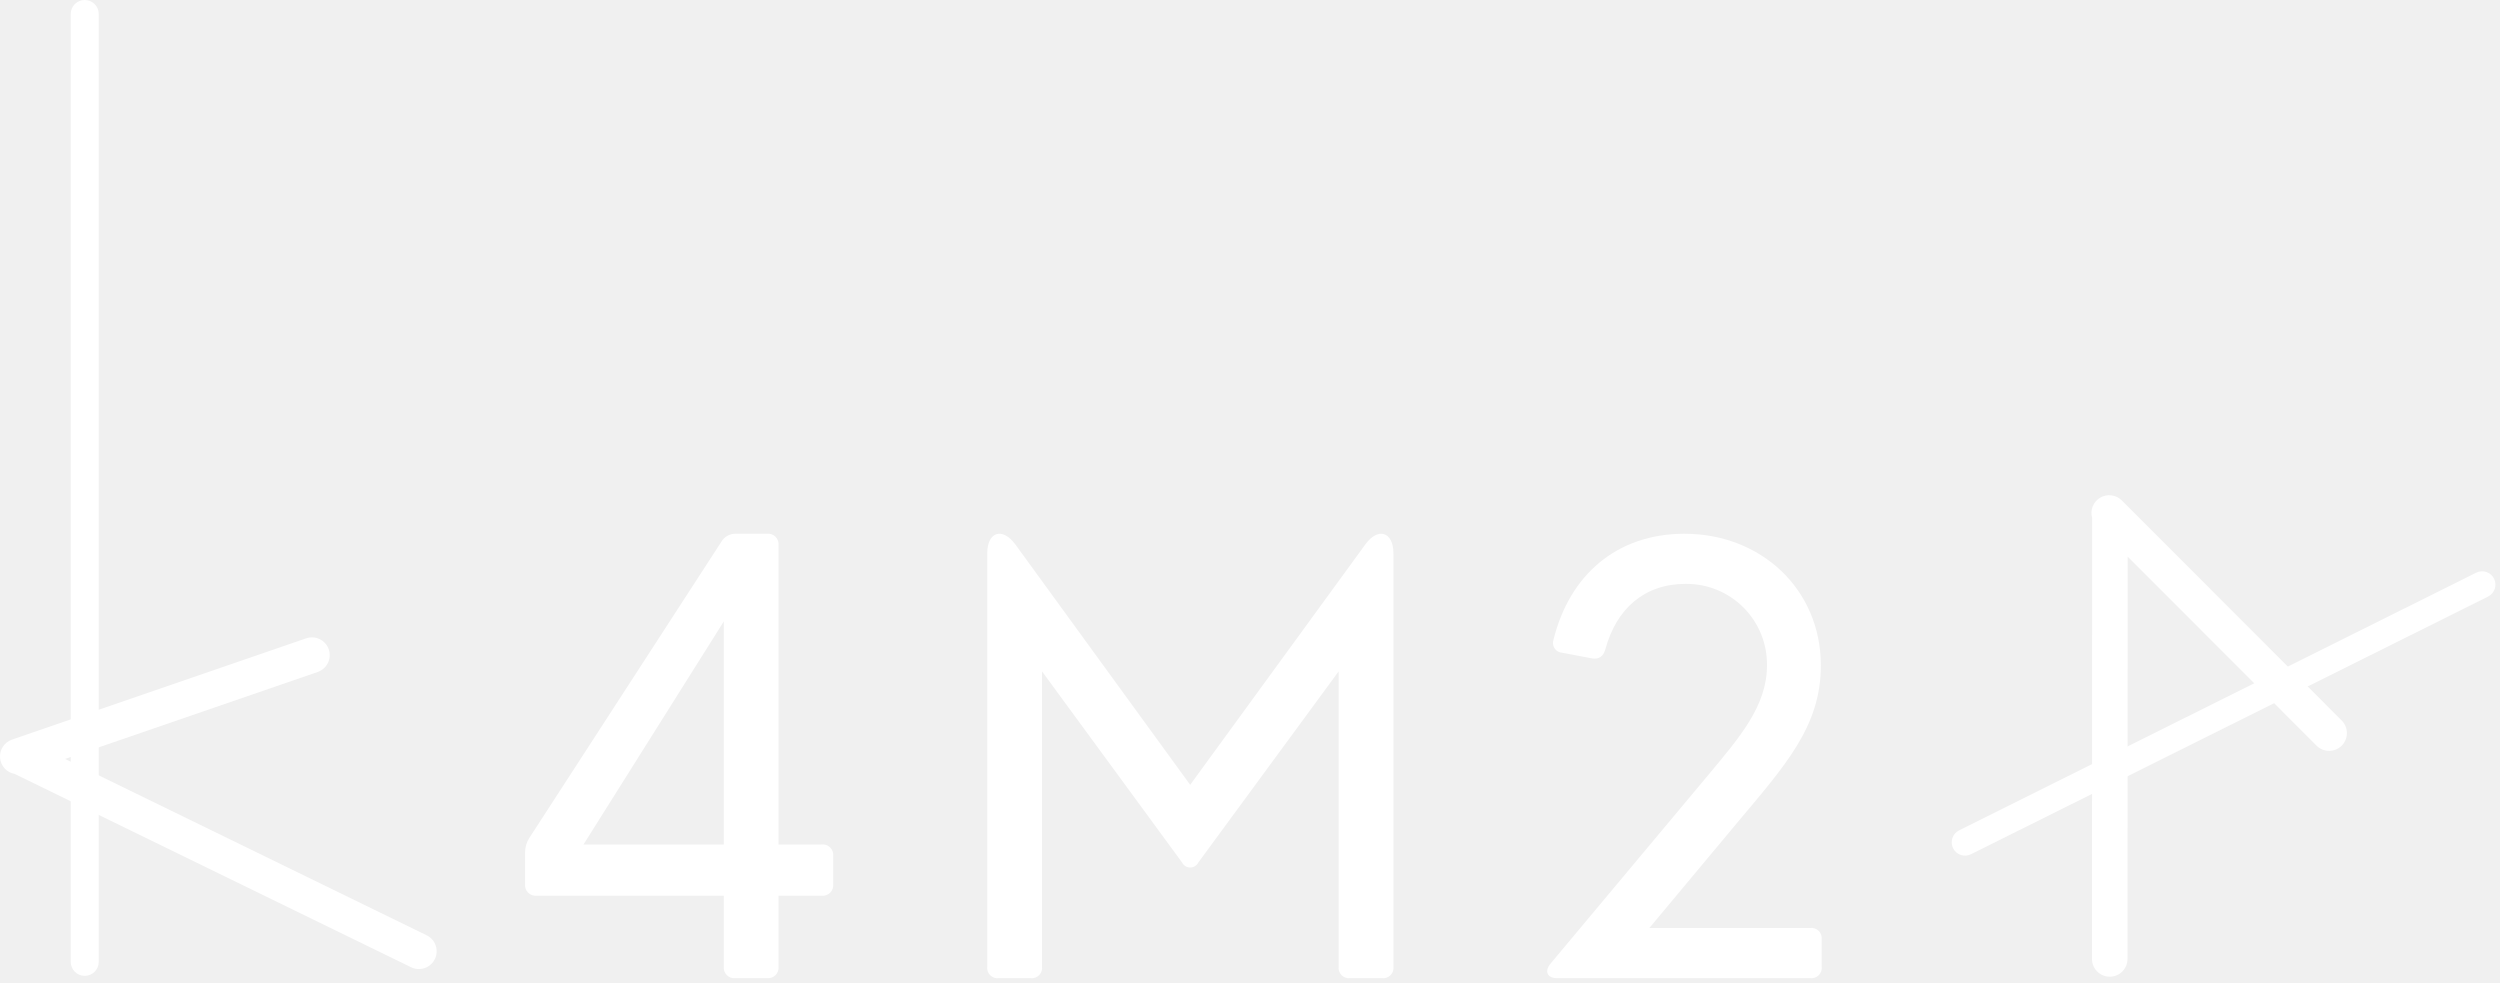
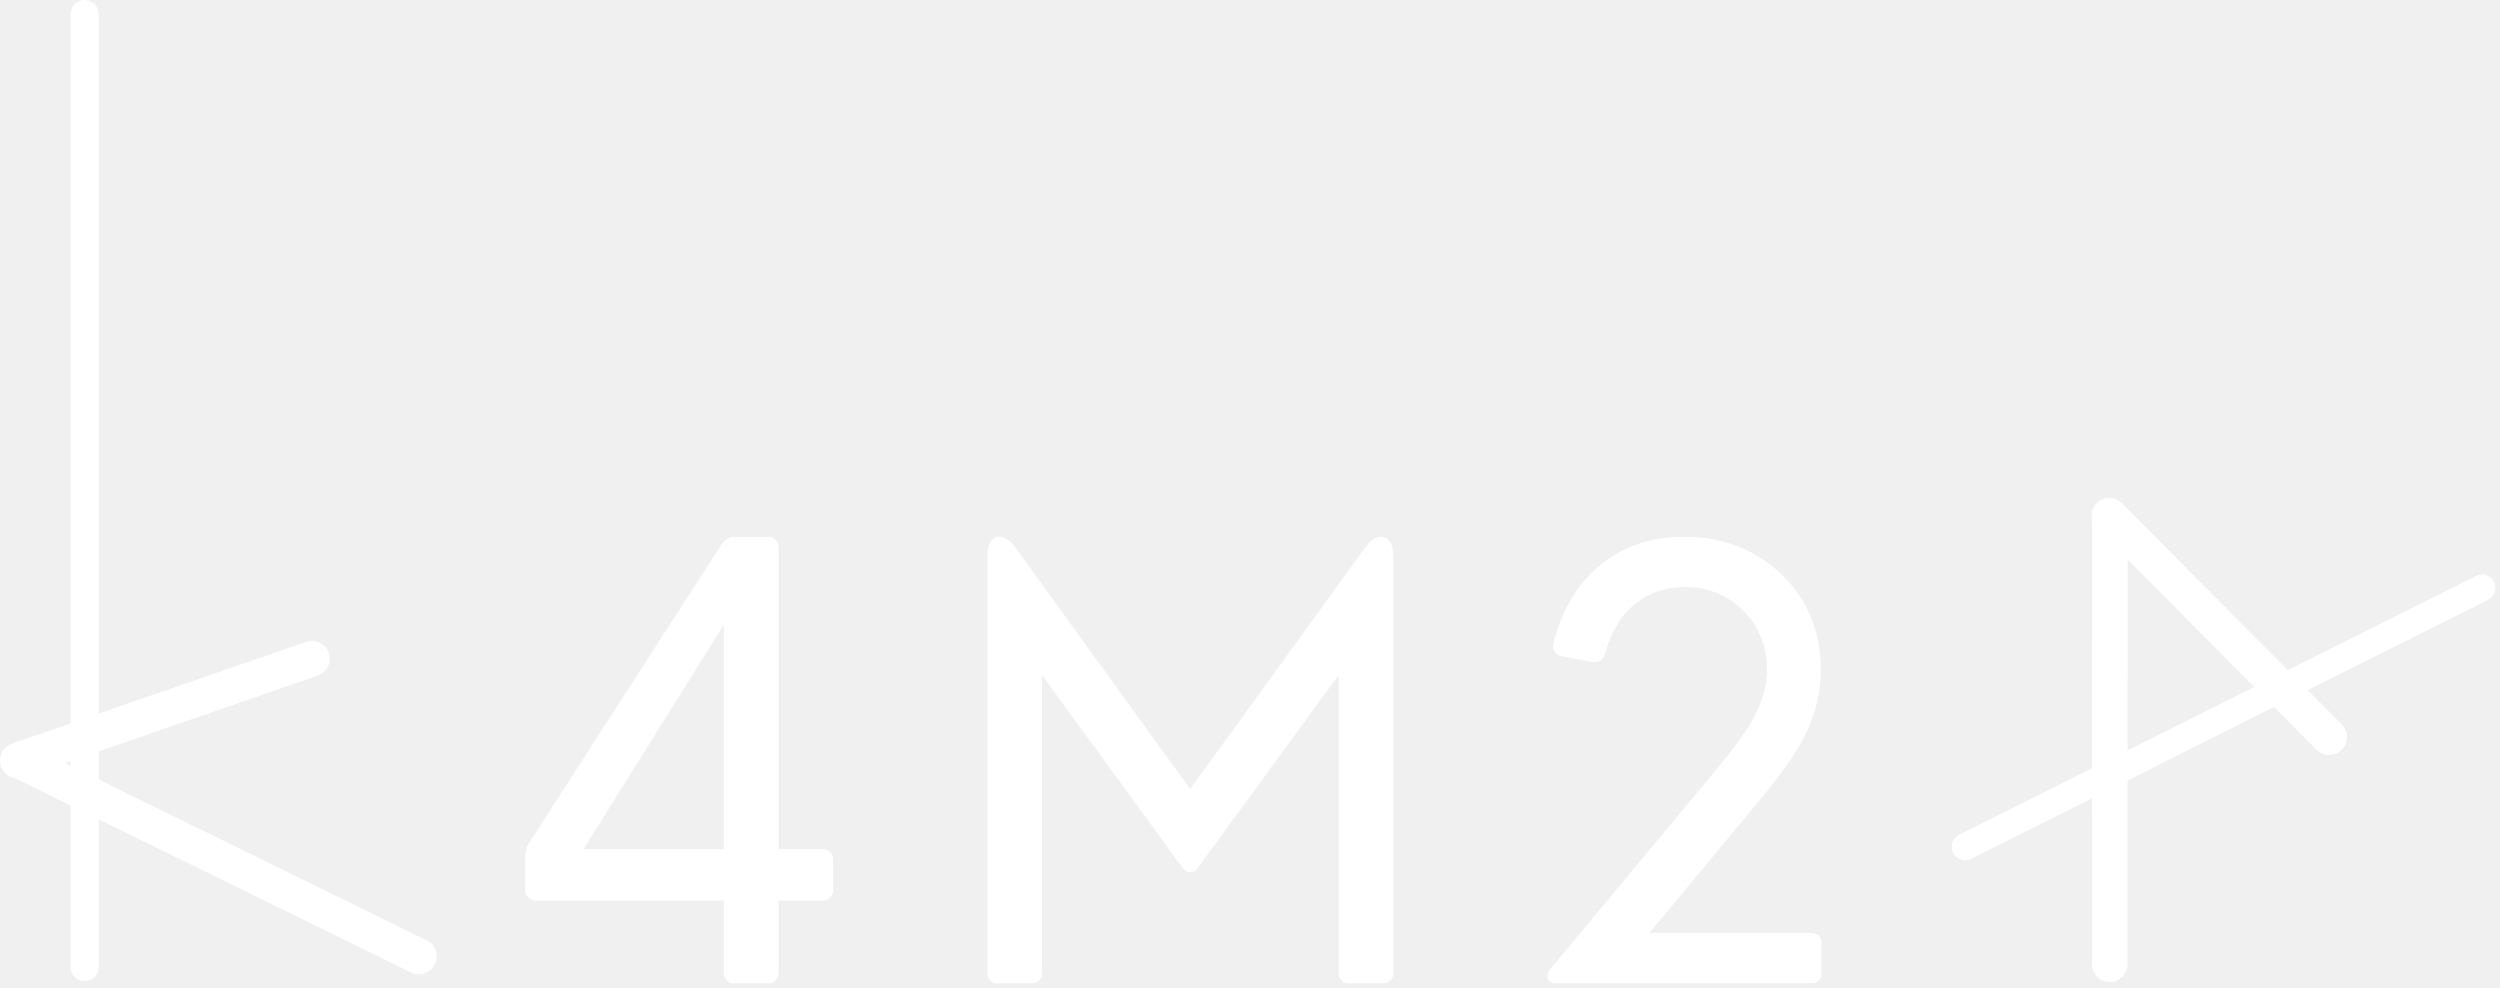
- <svg xmlns="http://www.w3.org/2000/svg" width="535.428" height="210.357" viewBox="0 0 535.428 210.357">
+ <svg xmlns="http://www.w3.org/2000/svg" width="200" height="79" viewBox="0 0 200 79" fill="none">
+   <g clip-path="url(#clip0_48_8)">
+     <path d="M32.847 77.779L1.179 62.25C0.868 62.196 0.583 62.04 0.371 61.805C0.158 61.571 0.029 61.272 0.004 60.955C-0.022 60.639 0.059 60.323 0.232 60.058C0.405 59.792 0.661 59.592 0.959 59.489L24.492 51.343C24.849 51.219 25.239 51.243 25.578 51.41C25.917 51.576 26.177 51.871 26.3 52.229C26.422 52.588 26.398 52.981 26.233 53.322C26.068 53.663 25.774 53.923 25.418 54.047L5.206 61.044L34.095 75.21C34.268 75.288 34.425 75.401 34.554 75.542C34.684 75.682 34.784 75.847 34.848 76.027C34.913 76.207 34.941 76.399 34.931 76.59C34.921 76.781 34.872 76.969 34.789 77.141C34.705 77.313 34.588 77.466 34.444 77.592C34.301 77.718 34.133 77.813 33.952 77.873C33.771 77.932 33.58 77.955 33.391 77.938C33.201 77.922 33.016 77.868 32.847 77.779Z" fill="white" />
+     <path d="M7.898 1.127C7.898 0.504 7.397 0 6.778 0C6.159 0 5.657 0.504 5.657 1.127V77.364C5.657 77.986 6.159 78.49 6.778 78.49C7.397 78.49 7.898 77.986 7.898 77.364V1.127Z" fill="white" />
+     <path d="M167.358 77.084L167.372 41.659C167.284 41.354 167.299 41.028 167.416 40.733C167.532 40.438 167.743 40.191 168.015 40.029C168.287 39.868 168.604 39.802 168.917 39.843C169.231 39.883 169.521 40.026 169.744 40.251L187.336 57.953C187.603 58.221 187.752 58.585 187.752 58.964C187.752 59.344 187.602 59.707 187.335 59.975C187.068 60.243 186.706 60.394 186.329 60.394C185.952 60.394 185.59 60.243 185.324 59.974L170.215 44.77L170.201 77.086C170.207 77.278 170.174 77.468 170.105 77.647C170.037 77.826 169.933 77.988 169.8 78.126C169.667 78.263 169.508 78.372 169.333 78.447C169.157 78.521 168.969 78.56 168.778 78.56C168.588 78.559 168.399 78.521 168.224 78.446C168.049 78.371 167.89 78.262 167.757 78.124C167.625 77.987 167.521 77.824 167.453 77.645C167.384 77.466 167.352 77.276 167.358 77.084Z" fill="white" />
+     <path d="M199.524 46.545L199.523 46.545C199.261 46.015 198.621 45.8 198.093 46.064L156.727 66.789C156.2 67.053 155.985 67.697 156.248 68.227L156.248 68.227C156.511 68.757 157.151 68.973 157.678 68.709L199.045 47.983C199.572 47.719 199.786 47.075 199.524 46.545Z" fill="white" />
+     <mask id="mask0_48_8" style="mask-type:luminance" maskUnits="userSpaceOnUse" x="42" y="42" width="25" height="37">
+       <path d="M66.653 42.93H42.004V78.676H66.653V42.93Z" fill="white" />
+     </mask>
+     <g mask="url(#mask0_48_8)">
+       <path d="M62.281 67.925V43.883C62.297 43.754 62.285 43.622 62.243 43.499C62.201 43.375 62.131 43.263 62.039 43.171C61.947 43.078 61.836 43.009 61.713 42.967C61.59 42.925 61.459 42.913 61.33 42.93H58.853C58.625 42.925 58.401 42.981 58.202 43.092C58.002 43.202 57.836 43.364 57.718 43.559L42.351 67.389C42.129 67.736 42.008 68.139 42.005 68.552V71.088C41.989 71.217 42.003 71.348 42.045 71.47C42.088 71.593 42.157 71.705 42.248 71.797C42.339 71.889 42.45 71.959 42.572 72.001C42.694 72.044 42.824 72.059 42.953 72.043H57.905V77.723C57.888 77.852 57.901 77.983 57.943 78.107C57.984 78.23 58.053 78.342 58.145 78.434C58.237 78.527 58.348 78.596 58.471 78.638C58.594 78.68 58.725 78.693 58.853 78.676H61.33C61.459 78.693 61.59 78.68 61.713 78.639C61.836 78.597 61.948 78.527 62.04 78.435C62.132 78.343 62.201 78.231 62.243 78.107C62.285 77.984 62.298 77.852 62.281 77.723V72.043H65.706C65.835 72.061 65.966 72.047 66.088 72.005C66.211 71.963 66.323 71.893 66.415 71.801C66.506 71.709 66.576 71.596 66.617 71.472C66.659 71.349 66.671 71.217 66.654 71.088V68.878C66.671 68.749 66.659 68.618 66.617 68.494C66.576 68.371 66.506 68.258 66.415 68.166C66.323 68.074 66.211 68.004 66.088 67.962C65.965 67.921 65.835 67.908 65.706 67.925H62.281ZM57.905 49.982V67.926H46.679L57.905 49.982Z" fill="white" />
+     </g>
+     <mask id="mask1_48_8" style="mask-type:luminance" maskUnits="userSpaceOnUse" x="78" y="42" width="34" height="37">
+       <path d="M111.474 42.93H78.979V78.676H111.474V42.93Z" fill="white" />
+     </mask>
+     <g mask="url(#mask1_48_8)">
+       <path d="M82.436 78.676C82.561 78.692 82.689 78.68 82.809 78.639C82.929 78.598 83.037 78.53 83.127 78.44C83.216 78.35 83.284 78.24 83.324 78.12C83.365 77.999 83.377 77.871 83.36 77.744V53.999L94.562 69.367C94.622 69.49 94.715 69.593 94.831 69.666C94.946 69.738 95.079 69.776 95.216 69.776C95.352 69.776 95.485 69.738 95.6 69.666C95.716 69.593 95.809 69.49 95.869 69.367L107.092 53.999V77.744C107.076 77.871 107.088 77.999 107.129 78.119C107.17 78.24 107.237 78.349 107.327 78.439C107.416 78.529 107.525 78.597 107.645 78.638C107.764 78.678 107.892 78.691 108.017 78.674H110.547C110.672 78.691 110.8 78.679 110.92 78.638C111.04 78.597 111.149 78.529 111.239 78.439C111.328 78.35 111.396 78.24 111.437 78.12C111.478 77.999 111.49 77.871 111.474 77.744V44.508C111.474 42.762 110.23 42.375 109.214 43.806L95.214 63.125L81.238 43.806C80.201 42.375 78.979 42.762 78.979 44.508V77.744C78.962 77.871 78.975 77.999 79.015 78.12C79.056 78.241 79.124 78.351 79.214 78.441C79.304 78.531 79.413 78.599 79.533 78.64C79.653 78.68 79.781 78.693 79.907 78.676H82.436Z" fill="white" />
+     </g>
+     <mask id="mask2_48_8" style="mask-type:luminance" maskUnits="userSpaceOnUse" x="123" y="42" width="23" height="37">
+       <path d="M145.735 42.93H123.776V78.676H145.735V42.93Z" fill="white" />
+     </mask>
+     <g mask="url(#mask2_48_8)">
+       <path d="M144.807 78.676C144.933 78.693 145.061 78.68 145.181 78.639C145.301 78.598 145.41 78.53 145.5 78.439C145.59 78.349 145.658 78.239 145.699 78.118C145.739 77.998 145.752 77.869 145.735 77.742V75.553C145.749 75.428 145.735 75.301 145.693 75.182C145.651 75.064 145.582 74.957 145.493 74.869C145.403 74.781 145.295 74.715 145.176 74.675C145.057 74.636 144.931 74.624 144.807 74.641H131.949L138.911 66.252C142.788 61.601 145.668 58.455 145.668 53.531C145.668 47.374 140.86 42.93 134.759 42.93C129.318 42.93 125.554 46.282 124.285 51.433C124.241 51.55 124.226 51.676 124.24 51.8C124.254 51.924 124.296 52.043 124.365 52.148C124.433 52.252 124.525 52.339 124.634 52.401C124.742 52.462 124.863 52.498 124.987 52.503L127.37 52.958C127.936 53.049 128.276 52.777 128.434 52.207C129.318 48.944 131.565 46.963 134.851 46.963C135.711 46.954 136.563 47.117 137.358 47.445C138.154 47.772 138.876 48.256 139.482 48.868C140.089 49.48 140.567 50.208 140.89 51.009C141.212 51.81 141.372 52.667 141.36 53.531C141.36 56.79 139.138 59.344 136.667 62.328L124.036 77.514C123.537 78.128 123.785 78.676 124.556 78.676H144.807Z" fill="white" />
+     </g>
+   </g>
  <defs>
-     <clipPath id="clip-path">
-       <rect id="Rectangle_10" data-name="Rectangle 10" width="65.989" height="95.181" fill="#fff" />
-     </clipPath>
-     <clipPath id="clip-path-2">
-       <rect id="Rectangle_11" data-name="Rectangle 11" width="86.994" height="95.181" fill="#fff" />
-     </clipPath>
-     <clipPath id="clip-path-3">
-       <rect id="Rectangle_12" data-name="Rectangle 12" width="58.785" height="95.181" fill="#fff" />
+     <clipPath id="clip0_48_8">
+       <rect width="200" height="79" fill="white" />
    </clipPath>
  </defs>
-   <g id="logo-main-wh" transform="translate(-853.932 -476.904)">
-     <g id="k" transform="translate(853.932 477)">
-       <path id="Union_1" data-name="Union 1" d="M87.938,70.6,3.156,29.252A3.807,3.807,0,0,1,2.569,21.9l63-21.692a3.807,3.807,0,1,1,2.479,7.2L13.938,26.039l77.339,37.72A3.808,3.808,0,1,1,87.938,70.6Z" transform="translate(0 136.409)" fill="#fff" />
-       <rect id="Rectangle_17" data-name="Rectangle 17" width="6" height="209" rx="3" transform="translate(15.147 -0.096)" fill="#fff" />
-     </g>
-     <g id="A" transform="translate(1263.12 572.181)">
-       <path id="Union_1-2" data-name="Union 1" d="M87.938,70.6,3.156,29.252A3.807,3.807,0,0,1,2.569,21.9l63-21.692a3.807,3.807,0,1,1,2.479,7.2L13.938,26.039l77.339,37.72A3.808,3.808,0,1,1,87.938,70.6Z" transform="matrix(0.438, 0.899, -0.899, 0.438, 63.805, 0)" fill="#fff" />
-       <rect id="Rectangle_17-2" data-name="Rectangle 17" width="5.711" height="129.446" rx="2.855" transform="matrix(0.446, 0.895, -0.895, 0.446, 123.691, 26.106)" fill="#fff" />
-     </g>
-     <g id="_4" data-name="4" transform="translate(966.384 591.217)">
-       <g id="Group_18" data-name="Group 18" transform="translate(0 0)" clip-path="url(#clip-path)">
-         <path id="Path_4" data-name="Path 4" d="M54.282,66.556V2.538A2.264,2.264,0,0,0,51.737,0H45.105a3.466,3.466,0,0,0-3.037,1.676L.928,65.129A5.81,5.81,0,0,0,0,68.225v6.752a2.289,2.289,0,0,0,2.538,2.545h40.03V92.644a2.261,2.261,0,0,0,2.538,2.538h6.632a2.264,2.264,0,0,0,2.545-2.538V77.522h9.169a2.264,2.264,0,0,0,2.538-2.545V69.094a2.258,2.258,0,0,0-2.538-2.538ZM42.568,18.777v47.78H12.515Z" transform="translate(0 -0.001)" fill="#fff" />
-       </g>
-     </g>
-     <g id="M" transform="translate(1065.371 591.217)">
-       <g id="Group_20" data-name="Group 20" transform="translate(0 0)" clip-path="url(#clip-path-2)">
-         <path id="Path_5" data-name="Path 5" d="M9.255,95.18A2.206,2.206,0,0,0,11.73,92.7V29.473L41.718,70.394a1.951,1.951,0,0,0,3.5,0L75.264,29.473V92.7a2.206,2.206,0,0,0,2.476,2.476h6.772A2.208,2.208,0,0,0,86.994,92.7V4.2c0-4.649-3.33-5.68-6.049-1.87L43.464,53.772,6.049,2.33C3.272-1.48,0-.449,0,4.2V92.7A2.209,2.209,0,0,0,2.484,95.18Z" transform="translate(0 0.001)" fill="#fff" />
-       </g>
-     </g>
-     <g id="_2" data-name="2" transform="translate(1185.299 591.217)">
-       <g id="Group_22" data-name="Group 22" clip-path="url(#clip-path-3)">
-         <path id="Path_6" data-name="Path 6" d="M56.3,95.181a2.215,2.215,0,0,0,2.486-2.486v-5.83A2.2,2.2,0,0,0,56.3,84.438H21.879L40.517,62.1c10.38-12.386,18.09-20.762,18.09-33.873C58.607,11.831,45.734,0,29.4,0,14.835,0,4.758,8.923,1.361,22.64A2.11,2.11,0,0,0,3.24,25.49L9.619,26.7c1.516.244,2.426-.482,2.848-2,2.368-8.687,8.383-13.963,17.181-13.963A17.244,17.244,0,0,1,47.072,28.227c0,8.678-5.948,15.479-12.564,23.424L.695,92.088c-1.338,1.635-.673,3.093,1.392,3.093Z" transform="translate(0)" fill="#fff" />
-       </g>
-     </g>
-   </g>
</svg>
